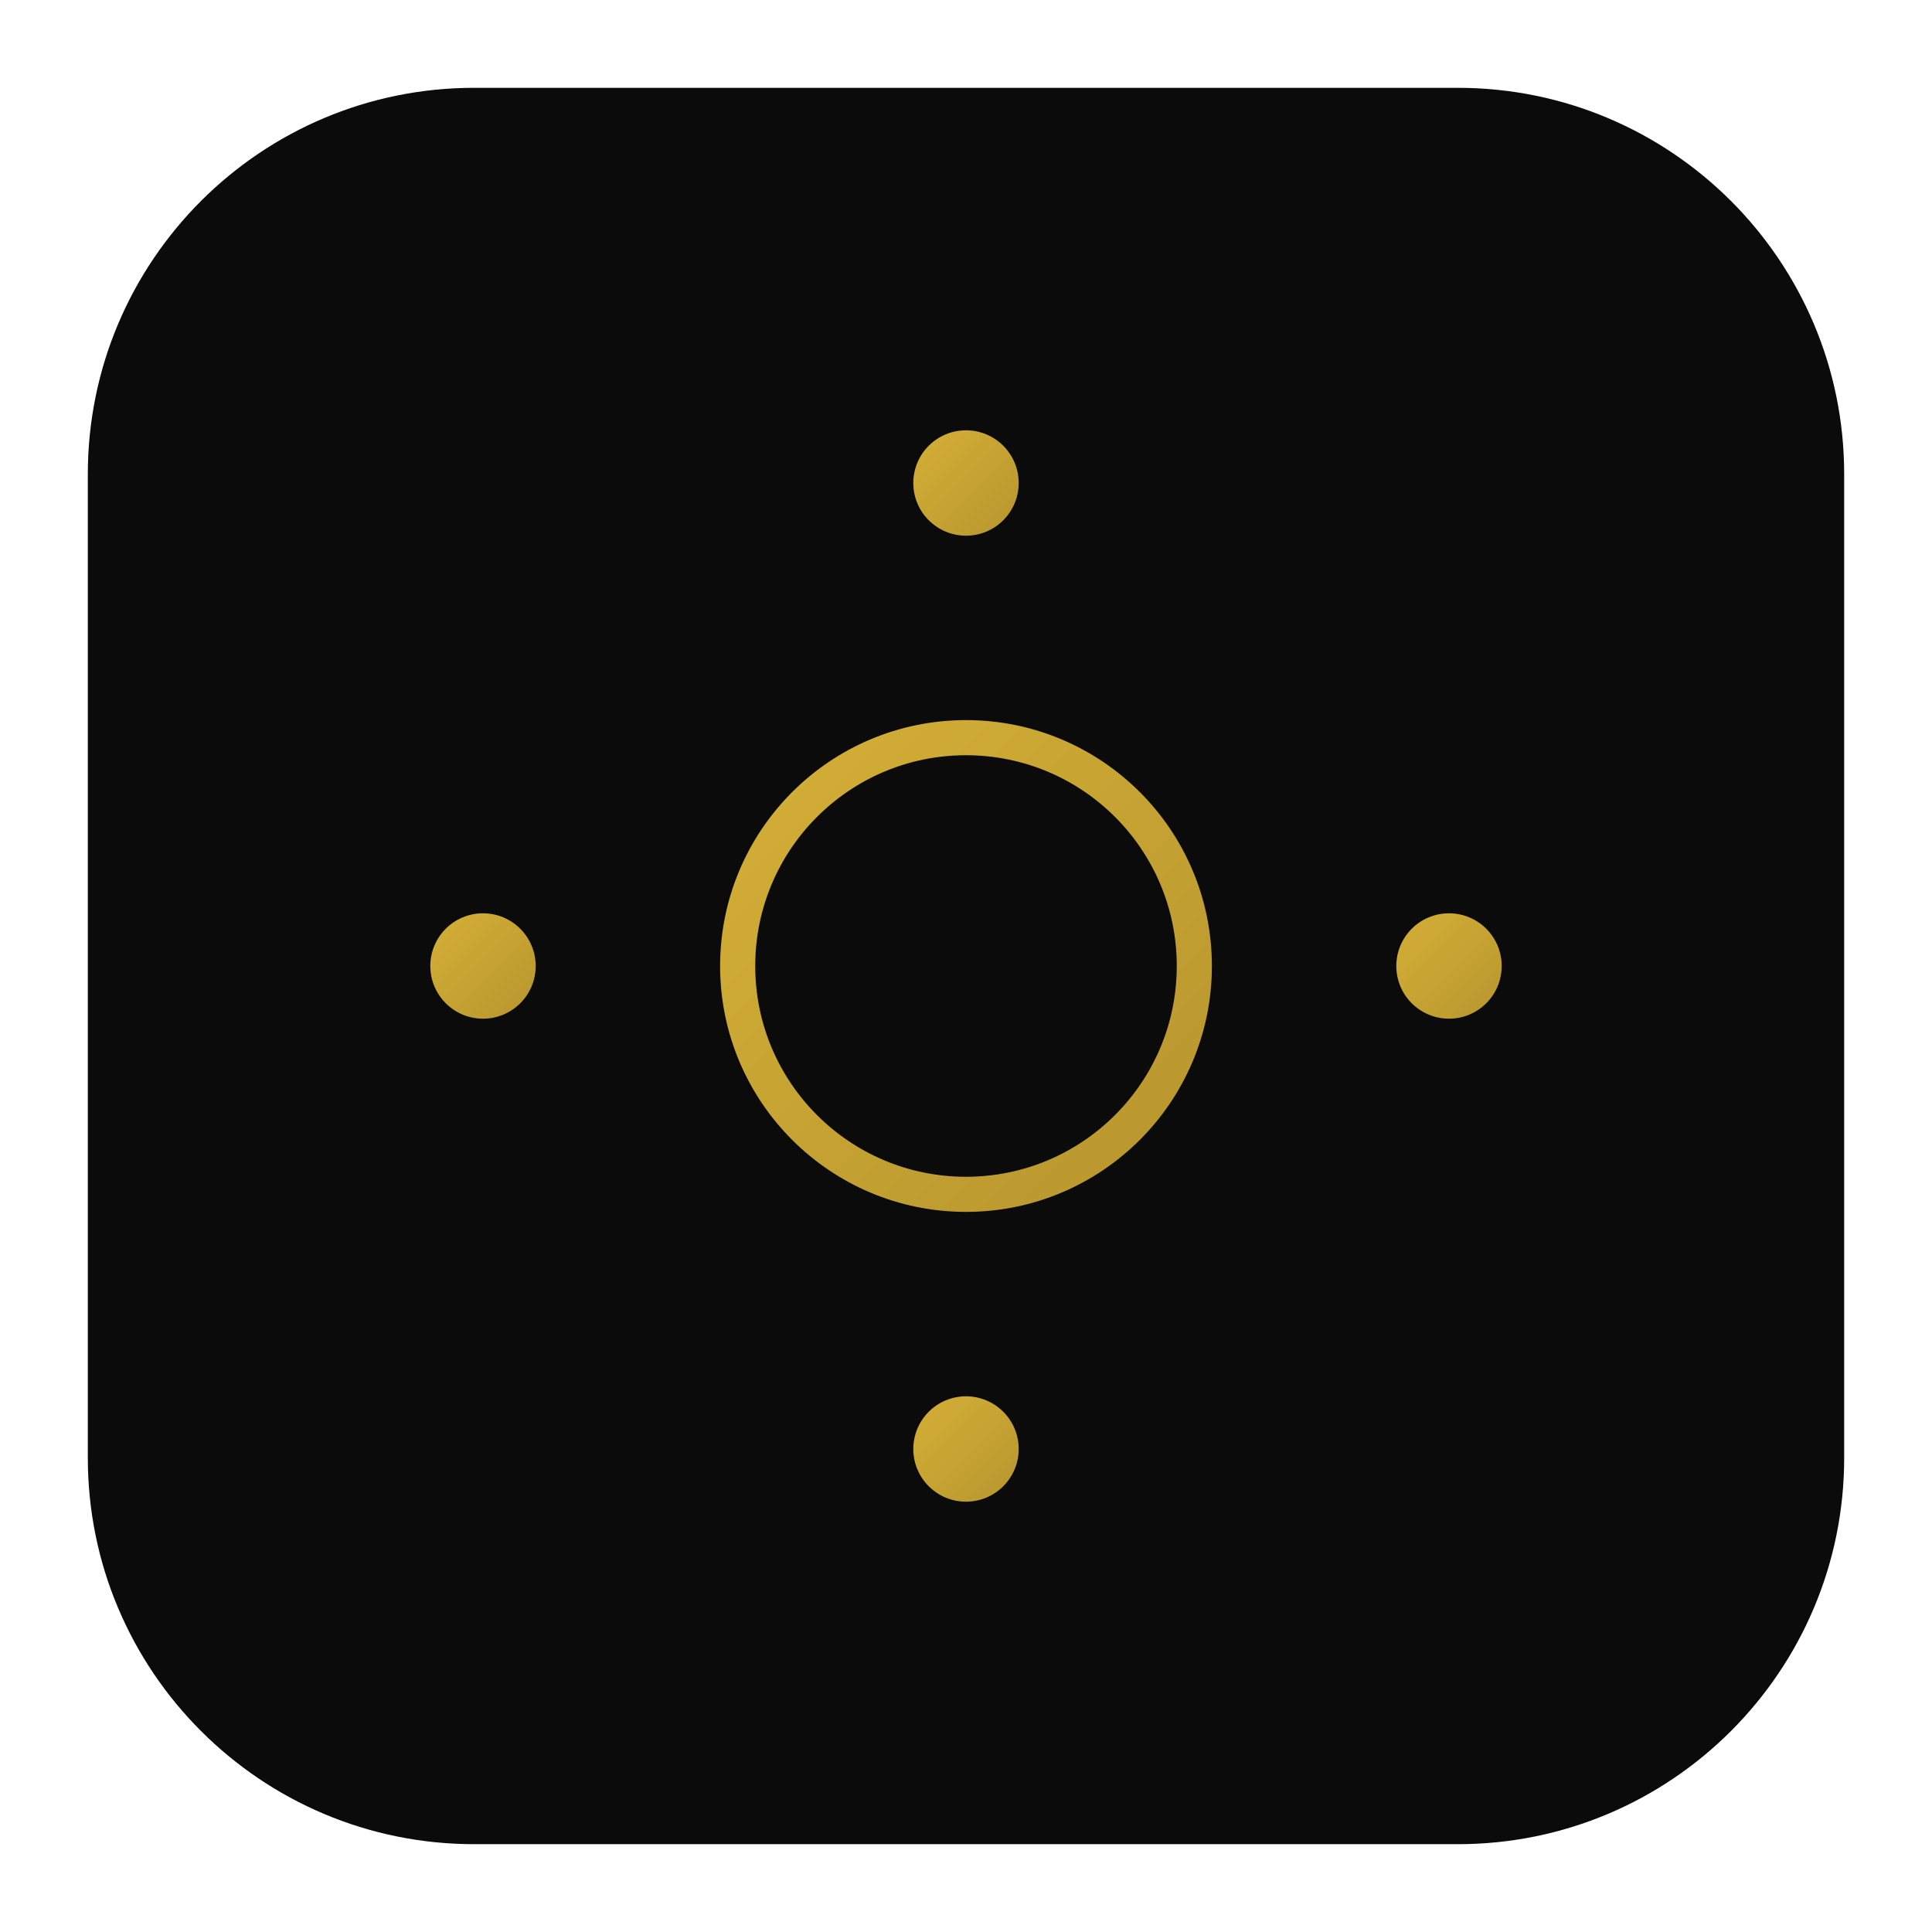
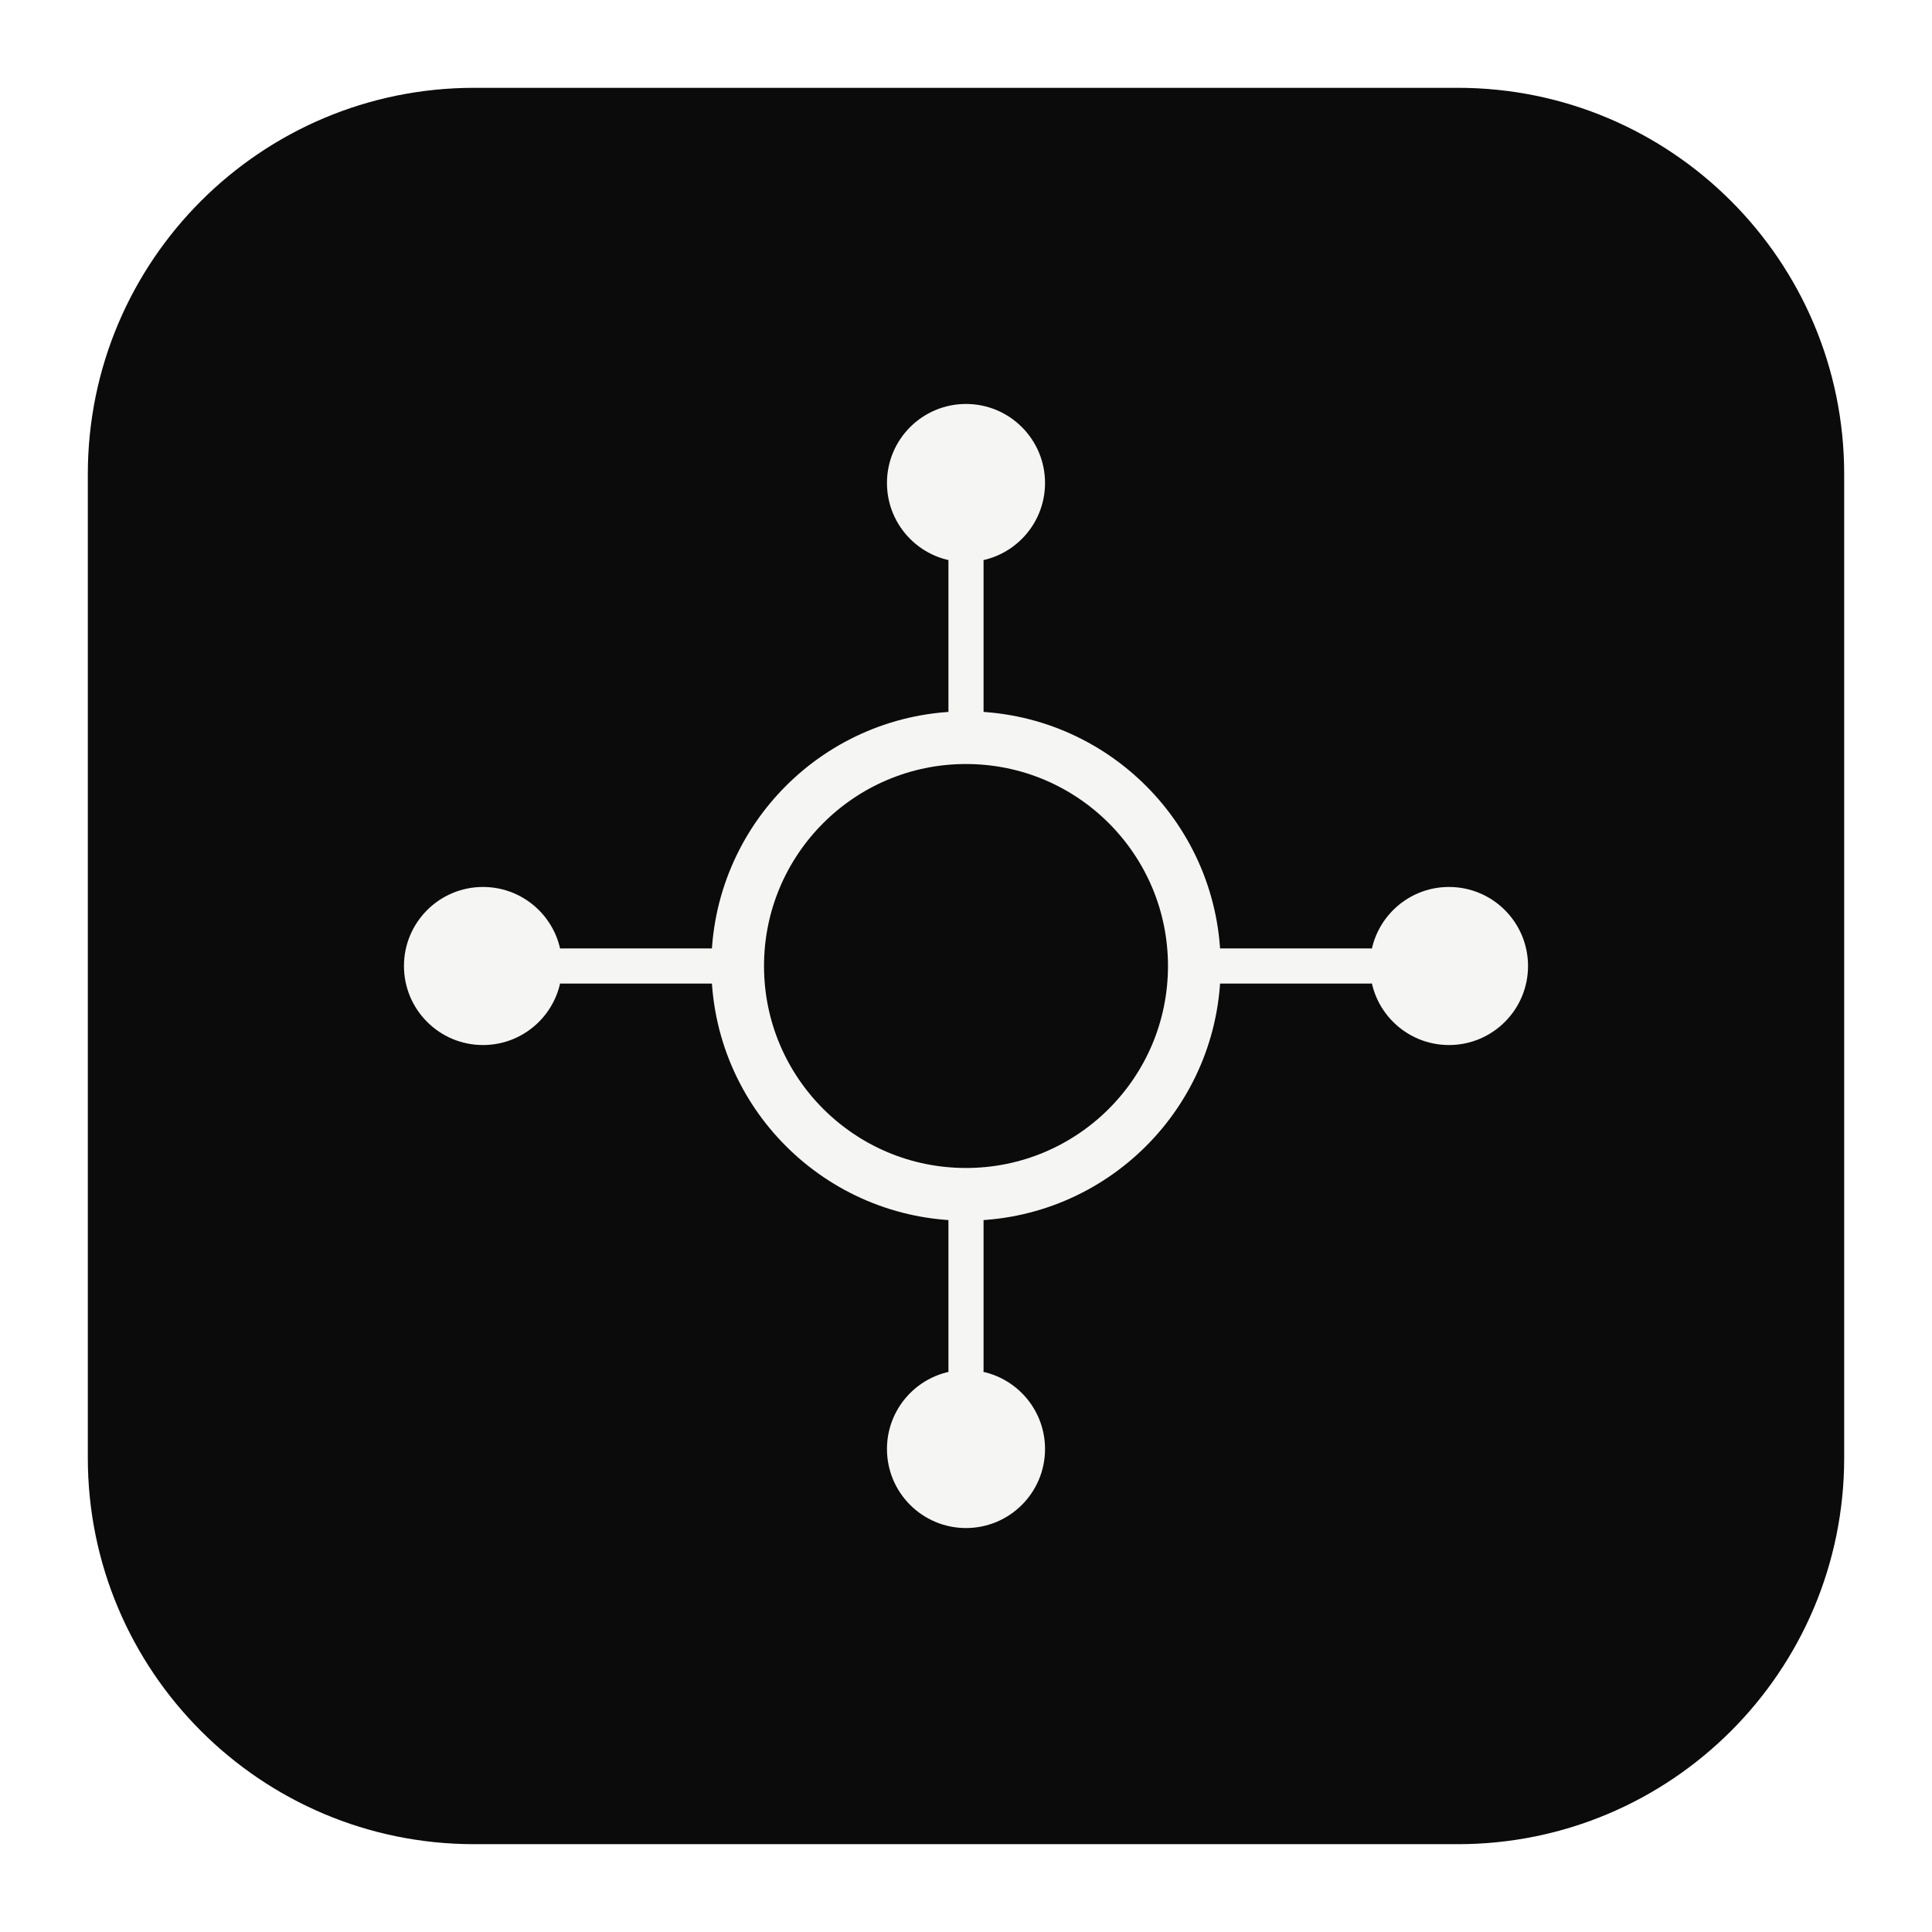
<svg xmlns="http://www.w3.org/2000/svg" width="220" height="220" viewBox="0 0 220 220">
-   <defs>
-     <linearGradient id="gold" x1="0%" y1="0%" x2="100%" y2="100%">
-       <stop offset="0%" stop-color="#D4AF37" />
-       <stop offset="100%" stop-color="#B8962E" />
-     </linearGradient>
-   </defs>
  <rect x="10" y="10" width="200" height="200" rx="44" fill="#0B0B0B" />
-   <circle cx="110" cy="110" r="26" fill="none" stroke="url(#gold)" stroke-width="4" />
-   <circle cx="110" cy="55" r="6" fill="url(#gold)" />
-   <circle cx="165" cy="110" r="6" fill="url(#gold)" />
-   <circle cx="110" cy="165" r="6" fill="url(#gold)" />
-   <circle cx="55" cy="110" r="6" fill="url(#gold)" />
-   <line x1="110" y1="84" x2="110" y2="61" stroke="url(#gold)" stroke-width="2" />
-   <line x1="136" y1="110" x2="159" y2="110" stroke="url(#gold)" stroke-width="2" />
-   <line x1="110" y1="136" x2="110" y2="159" stroke="url(#gold)" stroke-width="2" />
-   <line x1="84" y1="110" x2="61" y2="110" stroke="url(#gold)" stroke-width="2" />
+   <circle cx="110" cy="110" r="26" fill="none" stroke="#F5F5F4" stroke-width="6" />
+   <circle cx="110" cy="55" r="9" fill="#F5F5F4" />
+   <circle cx="165" cy="110" r="9" fill="#F5F5F4" />
+   <circle cx="110" cy="165" r="9" fill="#F5F5F4" />
+   <circle cx="55" cy="110" r="9" fill="#F5F5F4" />
+   <line x1="110" y1="84" x2="110" y2="64" stroke="#F5F5F4" stroke-width="4" stroke-linecap="round" />
+   <line x1="136" y1="110" x2="156" y2="110" stroke="#F5F5F4" stroke-width="4" stroke-linecap="round" />
+   <line x1="110" y1="136" x2="110" y2="156" stroke="#F5F5F4" stroke-width="4" stroke-linecap="round" />
+   <line x1="84" y1="110" x2="64" y2="110" stroke="#F5F5F4" stroke-width="4" stroke-linecap="round" />
</svg>
